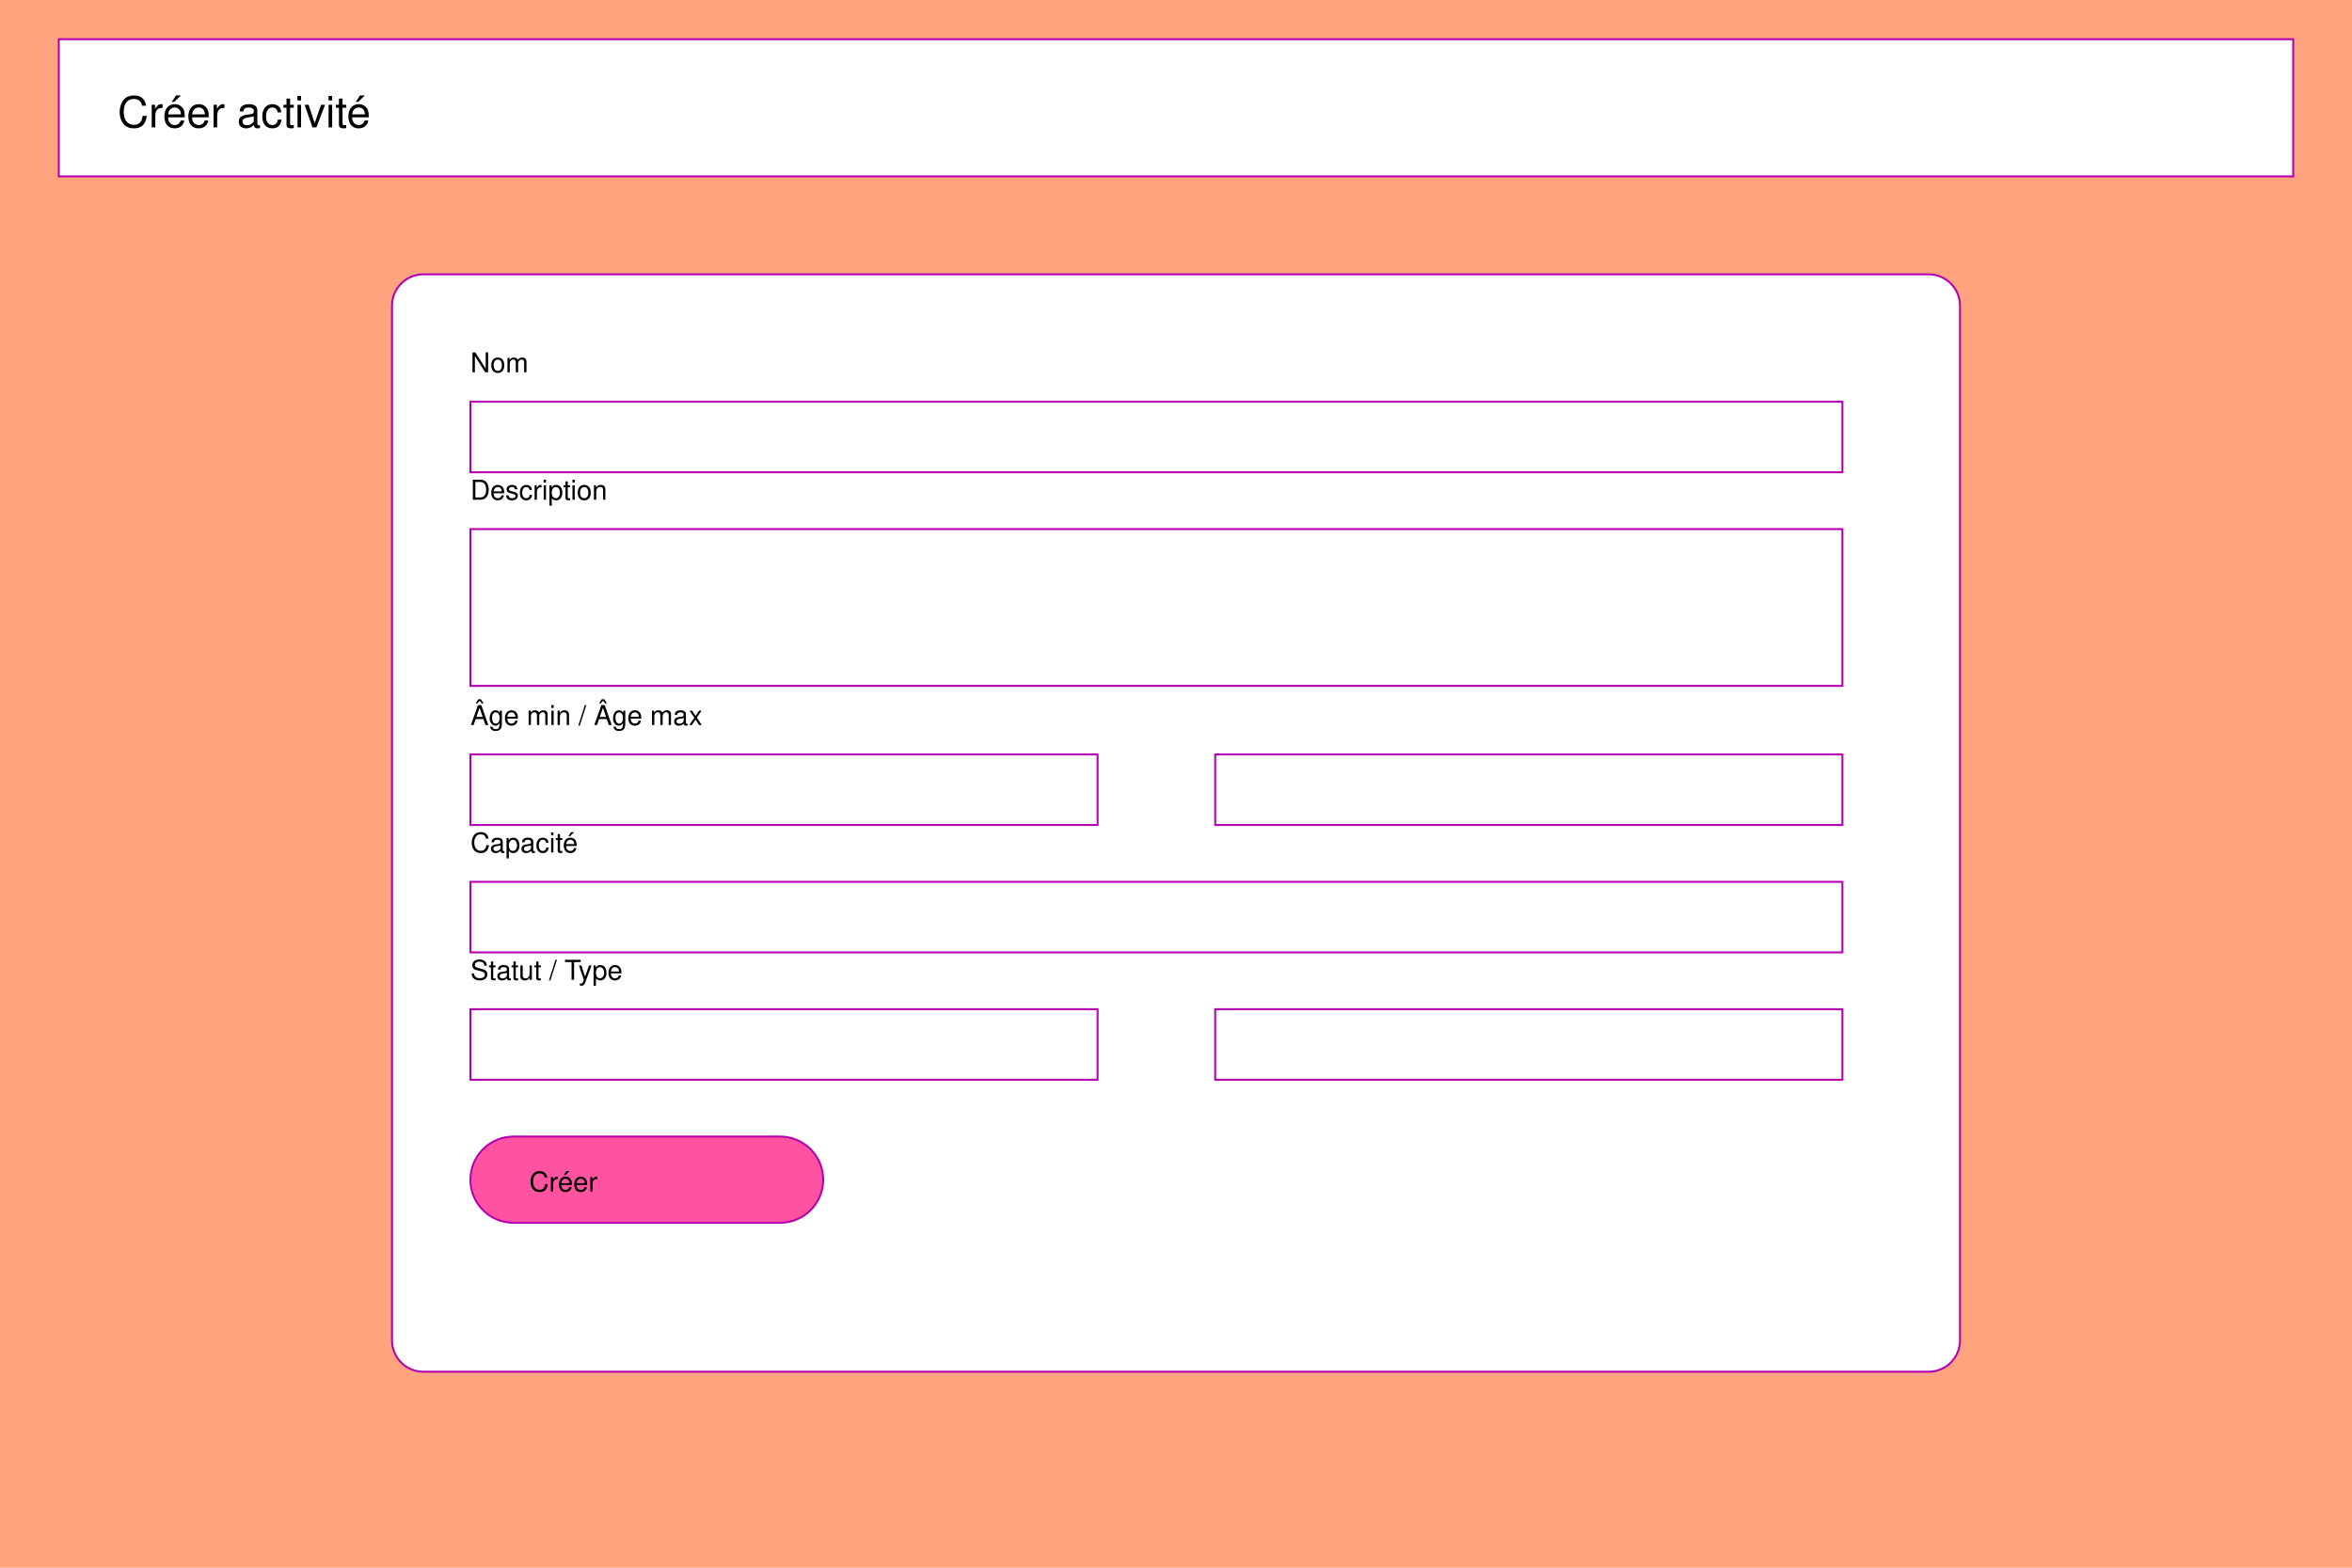
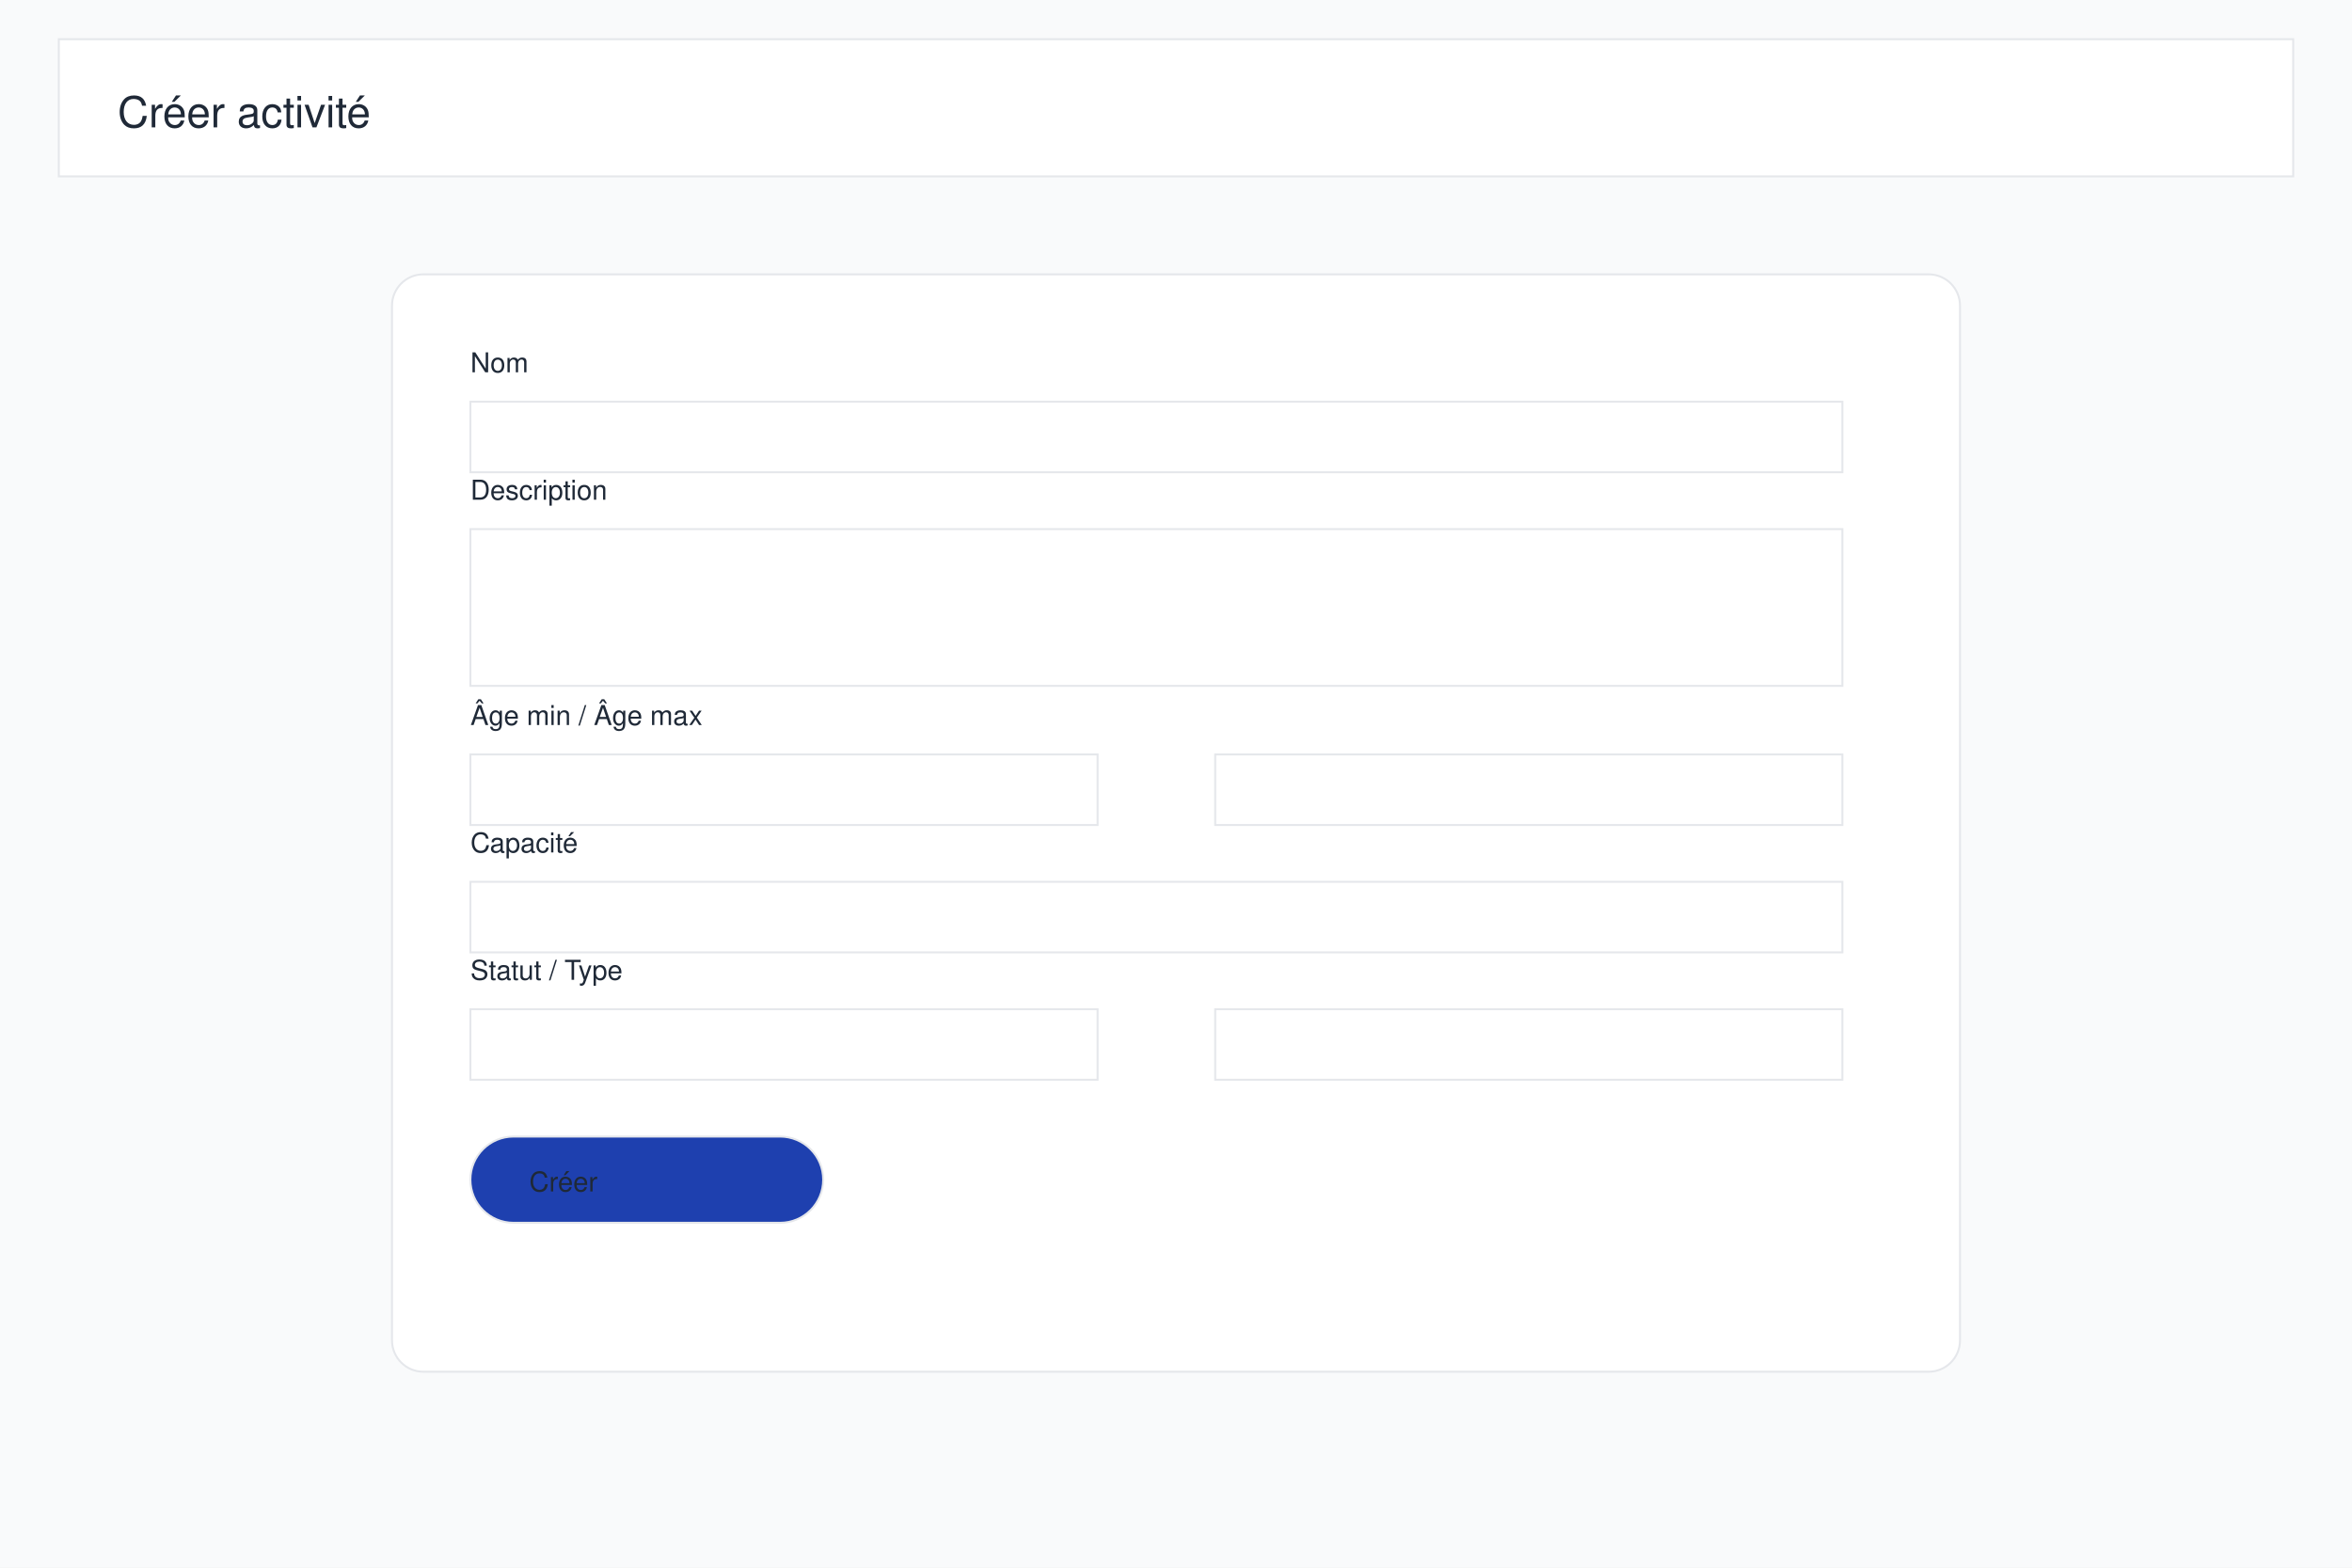
<svg xmlns="http://www.w3.org/2000/svg" width="1200" height="800" viewBox="0 0 1200 800">
-   <rect width="1200" height="800" fill="#FFA47F" />
-   <rect x="30" y="20" width="1140" height="70" fill="#FFFFFF" stroke="#B500B2" />
-   <text x="60" y="65" font-family="Helvetica, Arial, sans-serif" font-size="22" fill="#000000">Créer activité</text>
-   <rect x="200" y="140" width="800" height="560" rx="16" fill="#FFFFFF" stroke="#B500B2" />
-   <text x="240" y="190" font-family="Helvetica, Arial, sans-serif" font-size="14" fill="#000000">Nom</text>
-   <rect x="240" y="205" width="700" height="36" fill="#FFF" stroke="#B500B2" />
-   <text x="240" y="255" font-family="Helvetica, Arial, sans-serif" font-size="14" fill="#000000">Description</text>
-   <rect x="240" y="270" width="700" height="80" fill="#FFF" stroke="#B500B2" />
-   <text x="240" y="370" font-family="Helvetica, Arial, sans-serif" font-size="14" fill="#000000">Âge min / Âge max</text>
-   <rect x="240" y="385" width="320" height="36" fill="#FFF" stroke="#B500B2" />
-   <rect x="620" y="385" width="320" height="36" fill="#FFF" stroke="#B500B2" />
-   <text x="240" y="435" font-family="Helvetica, Arial, sans-serif" font-size="14" fill="#000000">Capacité</text>
-   <rect x="240" y="450" width="700" height="36" fill="#FFF" stroke="#B500B2" />
-   <text x="240" y="500" font-family="Helvetica, Arial, sans-serif" font-size="14" fill="#000000">Statut / Type</text>
-   <rect x="240" y="515" width="320" height="36" fill="#FFF" stroke="#B500B2" />
-   <rect x="620" y="515" width="320" height="36" fill="#FFF" stroke="#B500B2" />
-   <rect x="240" y="580" width="180" height="44" rx="22" fill="#FF52A0" stroke="#B500B2" />
-   <text x="270" y="608" font-family="Helvetica, Arial, sans-serif" font-size="14" fill="#000000">Créer</text>
+   <rect width="1200" height="800" fill="#F9FAFB" />
+   <rect x="30" y="20" width="1140" height="70" fill="#FFFFFF" stroke="#E5E7EB" />
+   <text x="60" y="65" font-family="Helvetica, Arial, sans-serif" font-size="22" fill="#1F2937">Créer activité</text>
+   <rect x="200" y="140" width="800" height="560" rx="16" fill="#FFFFFF" stroke="#E5E7EB" />
+   <text x="240" y="190" font-family="Helvetica, Arial, sans-serif" font-size="14" fill="#1F2937">Nom</text>
+   <rect x="240" y="205" width="700" height="36" fill="#FFF" stroke="#E5E7EB" />
+   <text x="240" y="255" font-family="Helvetica, Arial, sans-serif" font-size="14" fill="#1F2937">Description</text>
+   <rect x="240" y="270" width="700" height="80" fill="#FFF" stroke="#E5E7EB" />
+   <text x="240" y="370" font-family="Helvetica, Arial, sans-serif" font-size="14" fill="#1F2937">Âge min / Âge max</text>
+   <rect x="240" y="385" width="320" height="36" fill="#FFF" stroke="#E5E7EB" />
+   <rect x="620" y="385" width="320" height="36" fill="#FFF" stroke="#E5E7EB" />
+   <text x="240" y="435" font-family="Helvetica, Arial, sans-serif" font-size="14" fill="#1F2937">Capacité</text>
+   <rect x="240" y="450" width="700" height="36" fill="#FFF" stroke="#E5E7EB" />
+   <text x="240" y="500" font-family="Helvetica, Arial, sans-serif" font-size="14" fill="#1F2937">Statut / Type</text>
+   <rect x="240" y="515" width="320" height="36" fill="#FFF" stroke="#E5E7EB" />
+   <rect x="620" y="515" width="320" height="36" fill="#FFF" stroke="#E5E7EB" />
+   <rect x="240" y="580" width="180" height="44" rx="22" fill="#1E40AF" stroke="#E5E7EB" />
+   <text x="270" y="608" font-family="Helvetica, Arial, sans-serif" font-size="14" fill="#1F2937">Créer</text>
</svg>
